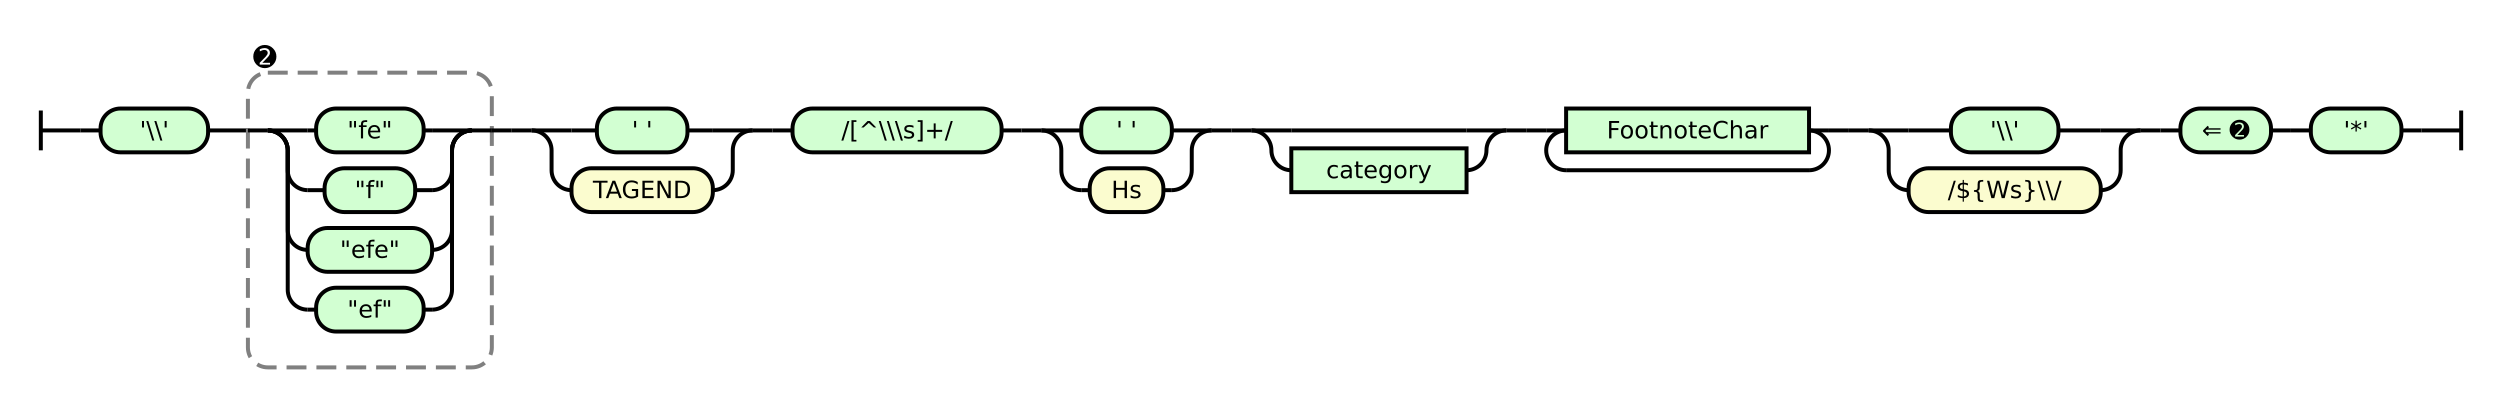
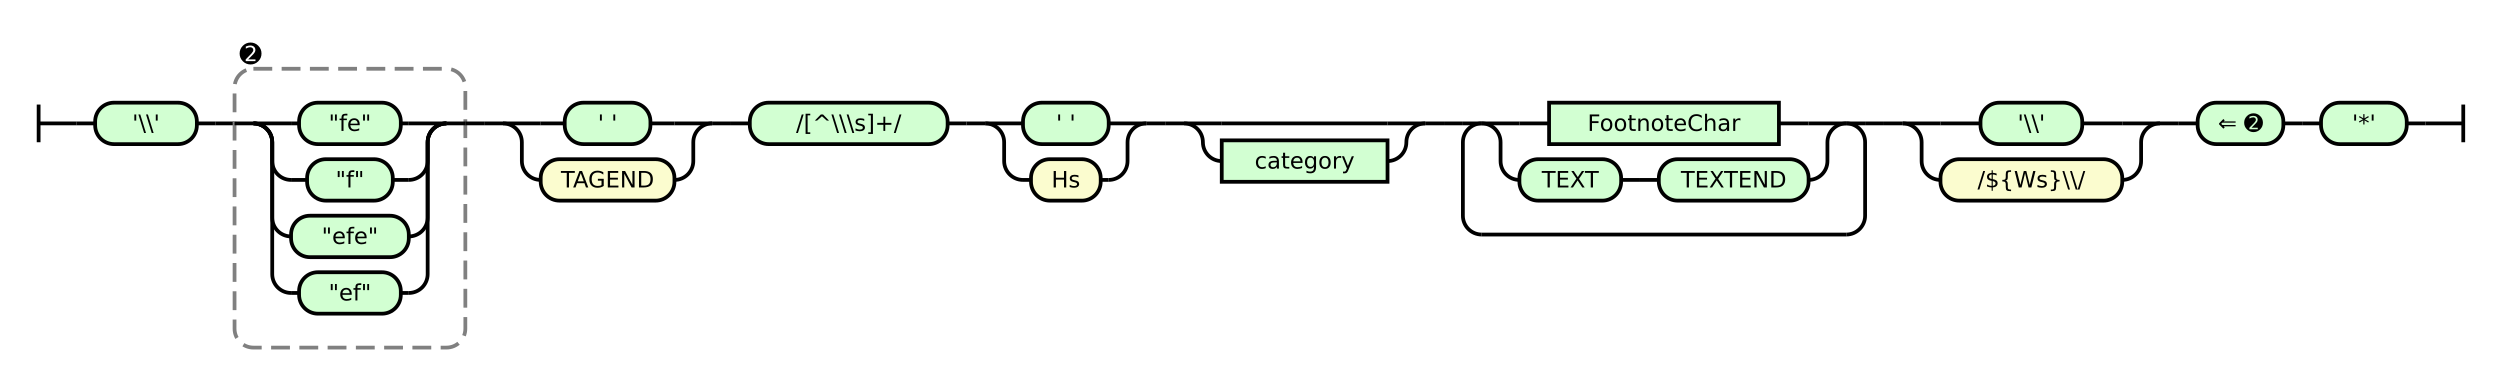
- <svg xmlns="http://www.w3.org/2000/svg" class="railroad-diagram" height="204" viewBox="0 0 1255.5 204" width="1255.5">
+ <svg xmlns="http://www.w3.org/2000/svg" class="railroad-diagram" height="204" viewBox="0 0 1327.0 204" width="1327.0">
  <g transform="translate(.5 .5)">
    <style>/*  */

    svg.railroad-diagram {
        background-color: hsl(30,20%,95%);
    }
    svg.railroad-diagram path {
        stroke-width: 2;
        stroke: black;
        fill: none;
    }
    svg.railroad-diagram text {
        font-size: 12px;
        text-anchor: middle;
        font-family: DejaVu Sans;
    }
    svg.railroad-diagram text.label {
        text-anchor:start;
    }
    svg.railroad-diagram text.comment {
        font-family: DejaVu Sans;
        font-size: 14px;
    }
    svg.railroad-diagram rect{
        stroke-width: 2;
        stroke: black;
        fill: rgb(210, 255, 210);
    }
    svg.railroad-diagram rect.group-box {
        stroke: gray;
        stroke-dasharray: 10 5;
        fill: none;
    }
    .terminal {
        font-family: DejaVu Sans;
    }
    svg.railroad-diagram g.altterminal rect {
        fill: rgb(251, 252, 207)
    }

/*  */
</style>
    <g>
      <path d="M 20 55 v 20 m 0 -10 h 20" />
    </g>
    <path d="M 40 65 h 10" />
    <g>
      <path d="M 50 65 h 0.0" />
-       <path d="M 1205.5 65 h 0.0" />
+       <path d="M 1277.0 65 h 0.0" />
      <g class="terminal ">
        <path d="M 50.0 65 h 0.0" />
        <path d="M 104.0 65 h 0.0" />
        <rect height="22" rx="10" ry="10" width="54.0" x="50.0" y="54" />
        <text x="77.0" y="69">'\\'</text>
      </g>
      <path d="M 104.0 65 h 10" />
      <path d="M 114.0 65 h 10" />
      <g>
        <path d="M 124.0 65 h 0.0" />
        <path d="M 246.5 65 h 0.0" />
        <rect class="group-box" height="148" rx="10" ry="10" width="122.5" x="124.0" y="36" />
        <g>
          <path d="M 124.0 65 h 10.0" />
          <path d="M 236.5 65 h 10.0" />
          <g>
            <path d="M 134.0 65 h 0.0" />
            <path d="M 236.5 65 h 0.0" />
            <path d="M 134.0 65 h 20" />
            <g class="terminal ">
              <path d="M 154.0 65 h 4.25" />
              <path d="M 212.25 65 h 4.25" />
              <rect height="22" rx="10" ry="10" width="54.0" x="158.25" y="54" />
              <text x="185.25" y="69">"fe"</text>
            </g>
            <path d="M 216.5 65 h 20" />
            <path d="M 134.0 65 a 10 10 0 0 1 10 10 v 10 a 10 10 0 0 0 10 10" />
            <g class="terminal ">
              <path d="M 154.0 95 h 8.5" />
              <path d="M 208.0 95 h 8.5" />
              <rect height="22" rx="10" ry="10" width="45.5" x="162.5" y="84" />
              <text x="185.25" y="99">"f"</text>
            </g>
            <path d="M 216.5 95 a 10 10 0 0 0 10 -10 v -10 a 10 10 0 0 1 10 -10" />
            <path d="M 134.0 65 a 10 10 0 0 1 10 10 v 40 a 10 10 0 0 0 10 10" />
            <g class="terminal ">
              <path d="M 154.0 125 h 0.0" />
              <path d="M 216.5 125 h 0.0" />
              <rect height="22" rx="10" ry="10" width="62.5" x="154.0" y="114" />
              <text x="185.25" y="129">"efe"</text>
            </g>
            <path d="M 216.5 125 a 10 10 0 0 0 10 -10 v -40 a 10 10 0 0 1 10 -10" />
            <path d="M 134.0 65 a 10 10 0 0 1 10 10 v 70 a 10 10 0 0 0 10 10" />
            <g class="terminal ">
              <path d="M 154.0 155 h 4.25" />
              <path d="M 212.25 155 h 4.25" />
              <rect height="22" rx="10" ry="10" width="54.0" x="158.25" y="144" />
              <text x="185.25" y="159">"ef"</text>
            </g>
            <path d="M 216.5 155 a 10 10 0 0 0 10 -10 v -70 a 10 10 0 0 1 10 -10" />
          </g>
        </g>
        <g class="non-terminal ">
          <path d="M 124.0 28 h 0.0" />
          <path d="M 141.0 28 h 0.0" />
          <text class="comment" x="132.5" y="33">➋</text>
        </g>
      </g>
      <path d="M 246.5 65 h 10" />
      <path d="M 256.5 65 h 10" />
      <g>
        <path d="M 266.5 65 h 0.0" />
        <path d="M 377.5 65 h 0.0" />
        <path d="M 266.5 65 h 20" />
        <g class="terminal ">
          <path d="M 286.5 65 h 12.75" />
          <path d="M 344.75 65 h 12.75" />
          <rect height="22" rx="10" ry="10" width="45.5" x="299.25" y="54" />
          <text x="322.0" y="69">' '</text>
        </g>
        <path d="M 357.5 65 h 20" />
        <path d="M 266.5 65 a 10 10 0 0 1 10 10 v 10 a 10 10 0 0 0 10 10" />
        <g class="terminal altterminal">
          <path d="M 286.5 95 h 0.0" />
          <path d="M 357.5 95 h 0.0" />
          <rect height="22" rx="10" ry="10" width="71.0" x="286.5" y="84" />
          <text x="322.0" y="99">TAGEND</text>
        </g>
        <path d="M 357.5 95 a 10 10 0 0 0 10 -10 v -10 a 10 10 0 0 1 10 -10" />
      </g>
      <path d="M 377.5 65 h 10" />
      <path d="M 387.5 65 h 10" />
      <g class="terminal ">
        <path d="M 397.5 65 h 0.0" />
        <path d="M 502.5 65 h 0.0" />
        <rect height="22" rx="10" ry="10" width="105.0" x="397.5" y="54" />
        <text x="450.0" y="69">/[^\\\s]+/</text>
      </g>
      <path d="M 502.5 65 h 10" />
      <path d="M 512.5 65 h 10" />
      <g>
        <path d="M 522.5 65 h 0.0" />
        <path d="M 608.0 65 h 0.0" />
        <path d="M 522.5 65 h 20" />
        <g class="terminal ">
          <path d="M 542.5 65 h 0.0" />
          <path d="M 588.0 65 h 0.0" />
          <rect height="22" rx="10" ry="10" width="45.5" x="542.5" y="54" />
          <text x="565.25" y="69">' '</text>
        </g>
        <path d="M 588.0 65 h 20" />
        <path d="M 522.5 65 a 10 10 0 0 1 10 10 v 10 a 10 10 0 0 0 10 10" />
        <g class="terminal altterminal">
          <path d="M 542.5 95 h 4.25" />
          <path d="M 583.75 95 h 4.25" />
          <rect height="22" rx="10" ry="10" width="37.0" x="546.75" y="84" />
          <text x="565.25" y="99">Hs</text>
        </g>
        <path d="M 588.0 95 a 10 10 0 0 0 10 -10 v -10 a 10 10 0 0 1 10 -10" />
      </g>
      <path d="M 608.0 65 h 10" />
      <path d="M 618.0 65 h 10" />
      <g>
        <path d="M 628.0 65 h 0.0" />
        <path d="M 756.0 65 h 0.0" />
        <path d="M 628.0 65 h 20" />
        <g>
          <path d="M 648.0 65 h 88.0" />
        </g>
        <path d="M 736.0 65 h 20" />
        <path d="M 628.0 65 a 10 10 0 0 1 10 10 v 0 a 10 10 0 0 0 10 10" />
        <g class="non-terminal ">
          <path d="M 648.0 85 h 0.0" />
          <path d="M 736.0 85 h 0.0" />
          <rect height="22" width="88.0" x="648.0" y="74" />
          <text x="692.0" y="89">category</text>
        </g>
        <path d="M 736.0 85 a 10 10 0 0 0 10 -10 v 0 a 10 10 0 0 1 10 -10" />
      </g>
      <path d="M 756.0 65 h 10" />
      <path d="M 766.0 65 h 10" />
      <g>
        <path d="M 776.0 65 h 0.0" />
-         <path d="M 918.0 65 h 0.0" />
+         <path d="M 989.5 65 h 0.0" />
        <path d="M 776.0 65 h 10" />
-         <g class="non-terminal ">
+         <g>
          <path d="M 786.0 65 h 0.0" />
-           <path d="M 908.0 65 h 0.0" />
-           <rect height="22" width="122.0" x="786.0" y="54" />
-           <text x="847.0" y="69">FootnoteChar</text>
-         </g>
-         <path d="M 908.0 65 h 10" />
-         <path d="M 786.0 65 a 10 10 0 0 0 -10 10 v 0 a 10 10 0 0 0 10 10" />
-         <g>
-           <path d="M 786.0 85 h 122.0" />
-         </g>
-         <path d="M 908.0 85 a 10 10 0 0 0 10 -10 v 0 a 10 10 0 0 0 -10 -10" />
-       </g>
-       <path d="M 918.0 65 h 10" />
-       <path d="M 928.0 65 h 10" />
-       <g>
-         <path d="M 938.0 65 h 0.0" />
-         <path d="M 1074.5 65 h 0.0" />
-         <path d="M 938.0 65 h 20" />
+           <path d="M 979.5 65 h 0.0" />
+           <path d="M 786.0 65 h 20" />
+           <g class="non-terminal ">
+             <path d="M 806.0 65 h 15.75" />
+             <path d="M 943.75 65 h 15.75" />
+             <rect height="22" width="122.0" x="821.75" y="54" />
+             <text x="882.75" y="69">FootnoteChar</text>
+           </g>
+           <path d="M 959.5 65 h 20" />
+           <path d="M 786.0 65 a 10 10 0 0 1 10 10 v 10 a 10 10 0 0 0 10 10" />
+           <g>
+             <path d="M 806.0 95 h 0.0" />
+             <path d="M 959.5 95 h 0.0" />
+             <g class="terminal ">
+               <path d="M 806.0 95 h 0.0" />
+               <path d="M 860.0 95 h 0.0" />
+               <rect height="22" rx="10" ry="10" width="54.0" x="806.0" y="84" />
+               <text x="833.0" y="99">TEXT</text>
+             </g>
+             <path d="M 860.0 95 h 10" />
+             <path d="M 870.0 95 h 10" />
+             <g class="terminal ">
+               <path d="M 880.0 95 h 0.0" />
+               <path d="M 959.5 95 h 0.0" />
+               <rect height="22" rx="10" ry="10" width="79.5" x="880.0" y="84" />
+               <text x="919.75" y="99">TEXTEND</text>
+             </g>
+           </g>
+           <path d="M 959.5 95 a 10 10 0 0 0 10 -10 v -10 a 10 10 0 0 1 10 -10" />
+         </g>
+         <path d="M 979.5 65 h 10" />
+         <path d="M 786.0 65 a 10 10 0 0 0 -10 10 v 39 a 10 10 0 0 0 10 10" />
+         <g>
+           <path d="M 786.0 124 h 193.5" />
+         </g>
+         <path d="M 979.5 124 a 10 10 0 0 0 10 -10 v -39 a 10 10 0 0 0 -10 -10" />
+       </g>
+       <path d="M 989.5 65 h 10" />
+       <path d="M 999.5 65 h 10" />
+       <g>
+         <path d="M 1009.5 65 h 0.0" />
+         <path d="M 1146.0 65 h 0.0" />
+         <path d="M 1009.5 65 h 20" />
        <g class="terminal ">
-           <path d="M 958.0 65 h 21.25" />
-           <path d="M 1033.25 65 h 21.25" />
-           <rect height="22" rx="10" ry="10" width="54.0" x="979.25" y="54" />
-           <text x="1006.25" y="69">'\\'</text>
-         </g>
-         <path d="M 1054.5 65 h 20" />
-         <path d="M 938.0 65 a 10 10 0 0 1 10 10 v 10 a 10 10 0 0 0 10 10" />
+           <path d="M 1029.5 65 h 21.25" />
+           <path d="M 1104.75 65 h 21.25" />
+           <rect height="22" rx="10" ry="10" width="54.0" x="1050.75" y="54" />
+           <text x="1077.75" y="69">'\\'</text>
+         </g>
+         <path d="M 1126.0 65 h 20" />
+         <path d="M 1009.5 65 a 10 10 0 0 1 10 10 v 10 a 10 10 0 0 0 10 10" />
        <g class="terminal altterminal">
-           <path d="M 958.0 95 h 0.0" />
-           <path d="M 1054.5 95 h 0.0" />
-           <rect height="22" rx="10" ry="10" width="96.5" x="958.0" y="84" />
-           <text x="1006.25" y="99">/${Ws}\\/</text>
-         </g>
-         <path d="M 1054.5 95 a 10 10 0 0 0 10 -10 v -10 a 10 10 0 0 1 10 -10" />
-       </g>
-       <path d="M 1074.5 65 h 10" />
-       <path d="M 1084.5 65 h 10" />
-       <g class="terminal ">
-         <path d="M 1094.5 65 h 0.0" />
-         <path d="M 1140.0 65 h 0.0" />
-         <rect height="22" rx="10" ry="10" width="45.5" x="1094.5" y="54" />
-         <text x="1117.25" y="69">⇐ ➋</text>
-       </g>
-       <path d="M 1140.0 65 h 10" />
-       <path d="M 1150.0 65 h 10" />
-       <g class="terminal ">
-         <path d="M 1160.0 65 h 0.0" />
-         <path d="M 1205.5 65 h 0.0" />
-         <rect height="22" rx="10" ry="10" width="45.5" x="1160.0" y="54" />
-         <text x="1182.75" y="69">'*'</text>
+           <path d="M 1029.5 95 h 0.0" />
+           <path d="M 1126.0 95 h 0.0" />
+           <rect height="22" rx="10" ry="10" width="96.5" x="1029.5" y="84" />
+           <text x="1077.75" y="99">/${Ws}\\/</text>
+         </g>
+         <path d="M 1126.0 95 a 10 10 0 0 0 10 -10 v -10 a 10 10 0 0 1 10 -10" />
+       </g>
+       <path d="M 1146.0 65 h 10" />
+       <path d="M 1156.0 65 h 10" />
+       <g class="terminal ">
+         <path d="M 1166.0 65 h 0.0" />
+         <path d="M 1211.5 65 h 0.0" />
+         <rect height="22" rx="10" ry="10" width="45.5" x="1166.0" y="54" />
+         <text x="1188.75" y="69">⇐ ➋</text>
+       </g>
+       <path d="M 1211.5 65 h 10" />
+       <path d="M 1221.5 65 h 10" />
+       <g class="terminal ">
+         <path d="M 1231.5 65 h 0.0" />
+         <path d="M 1277.0 65 h 0.0" />
+         <rect height="22" rx="10" ry="10" width="45.5" x="1231.5" y="54" />
+         <text x="1254.25" y="69">'*'</text>
      </g>
    </g>
-     <path d="M 1205.5 65 h 10" />
-     <path d="M 1215.5 65 h 20 m 0 -10 v 20" />
+     <path d="M 1277.0 65 h 10" />
+     <path d="M 1287.0 65 h 20 m 0 -10 v 20" />
  </g>
</svg>
